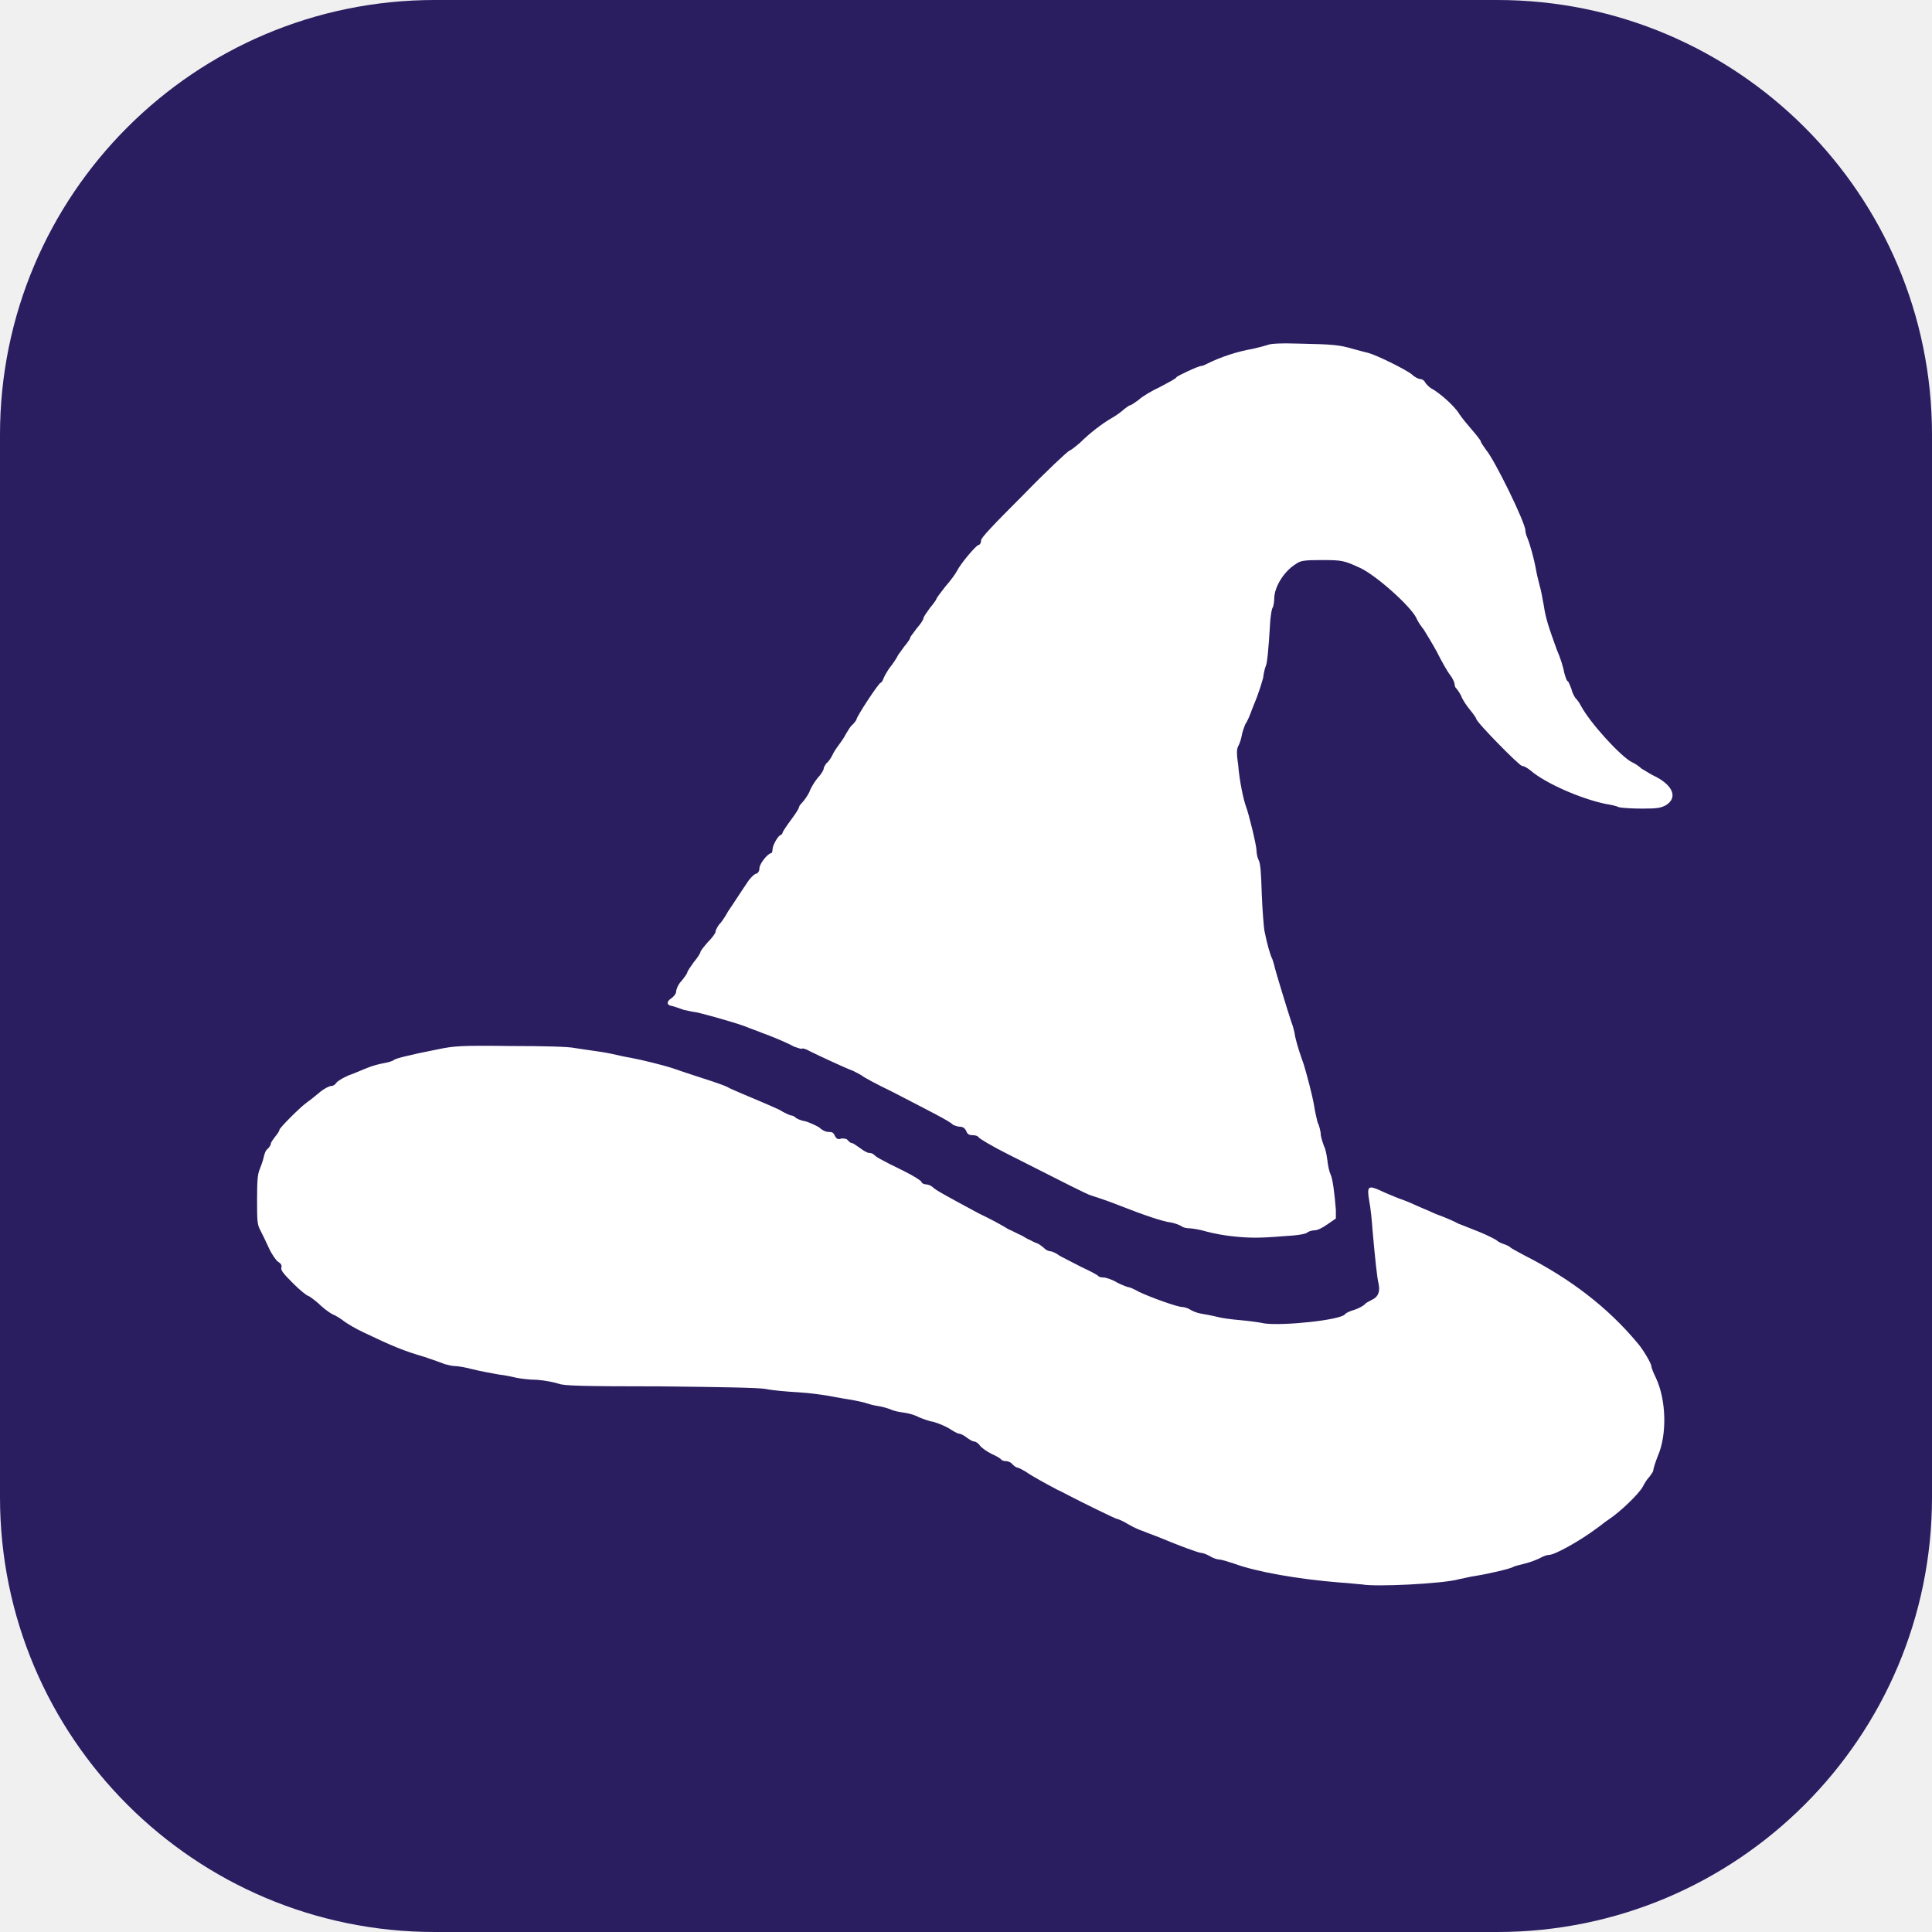
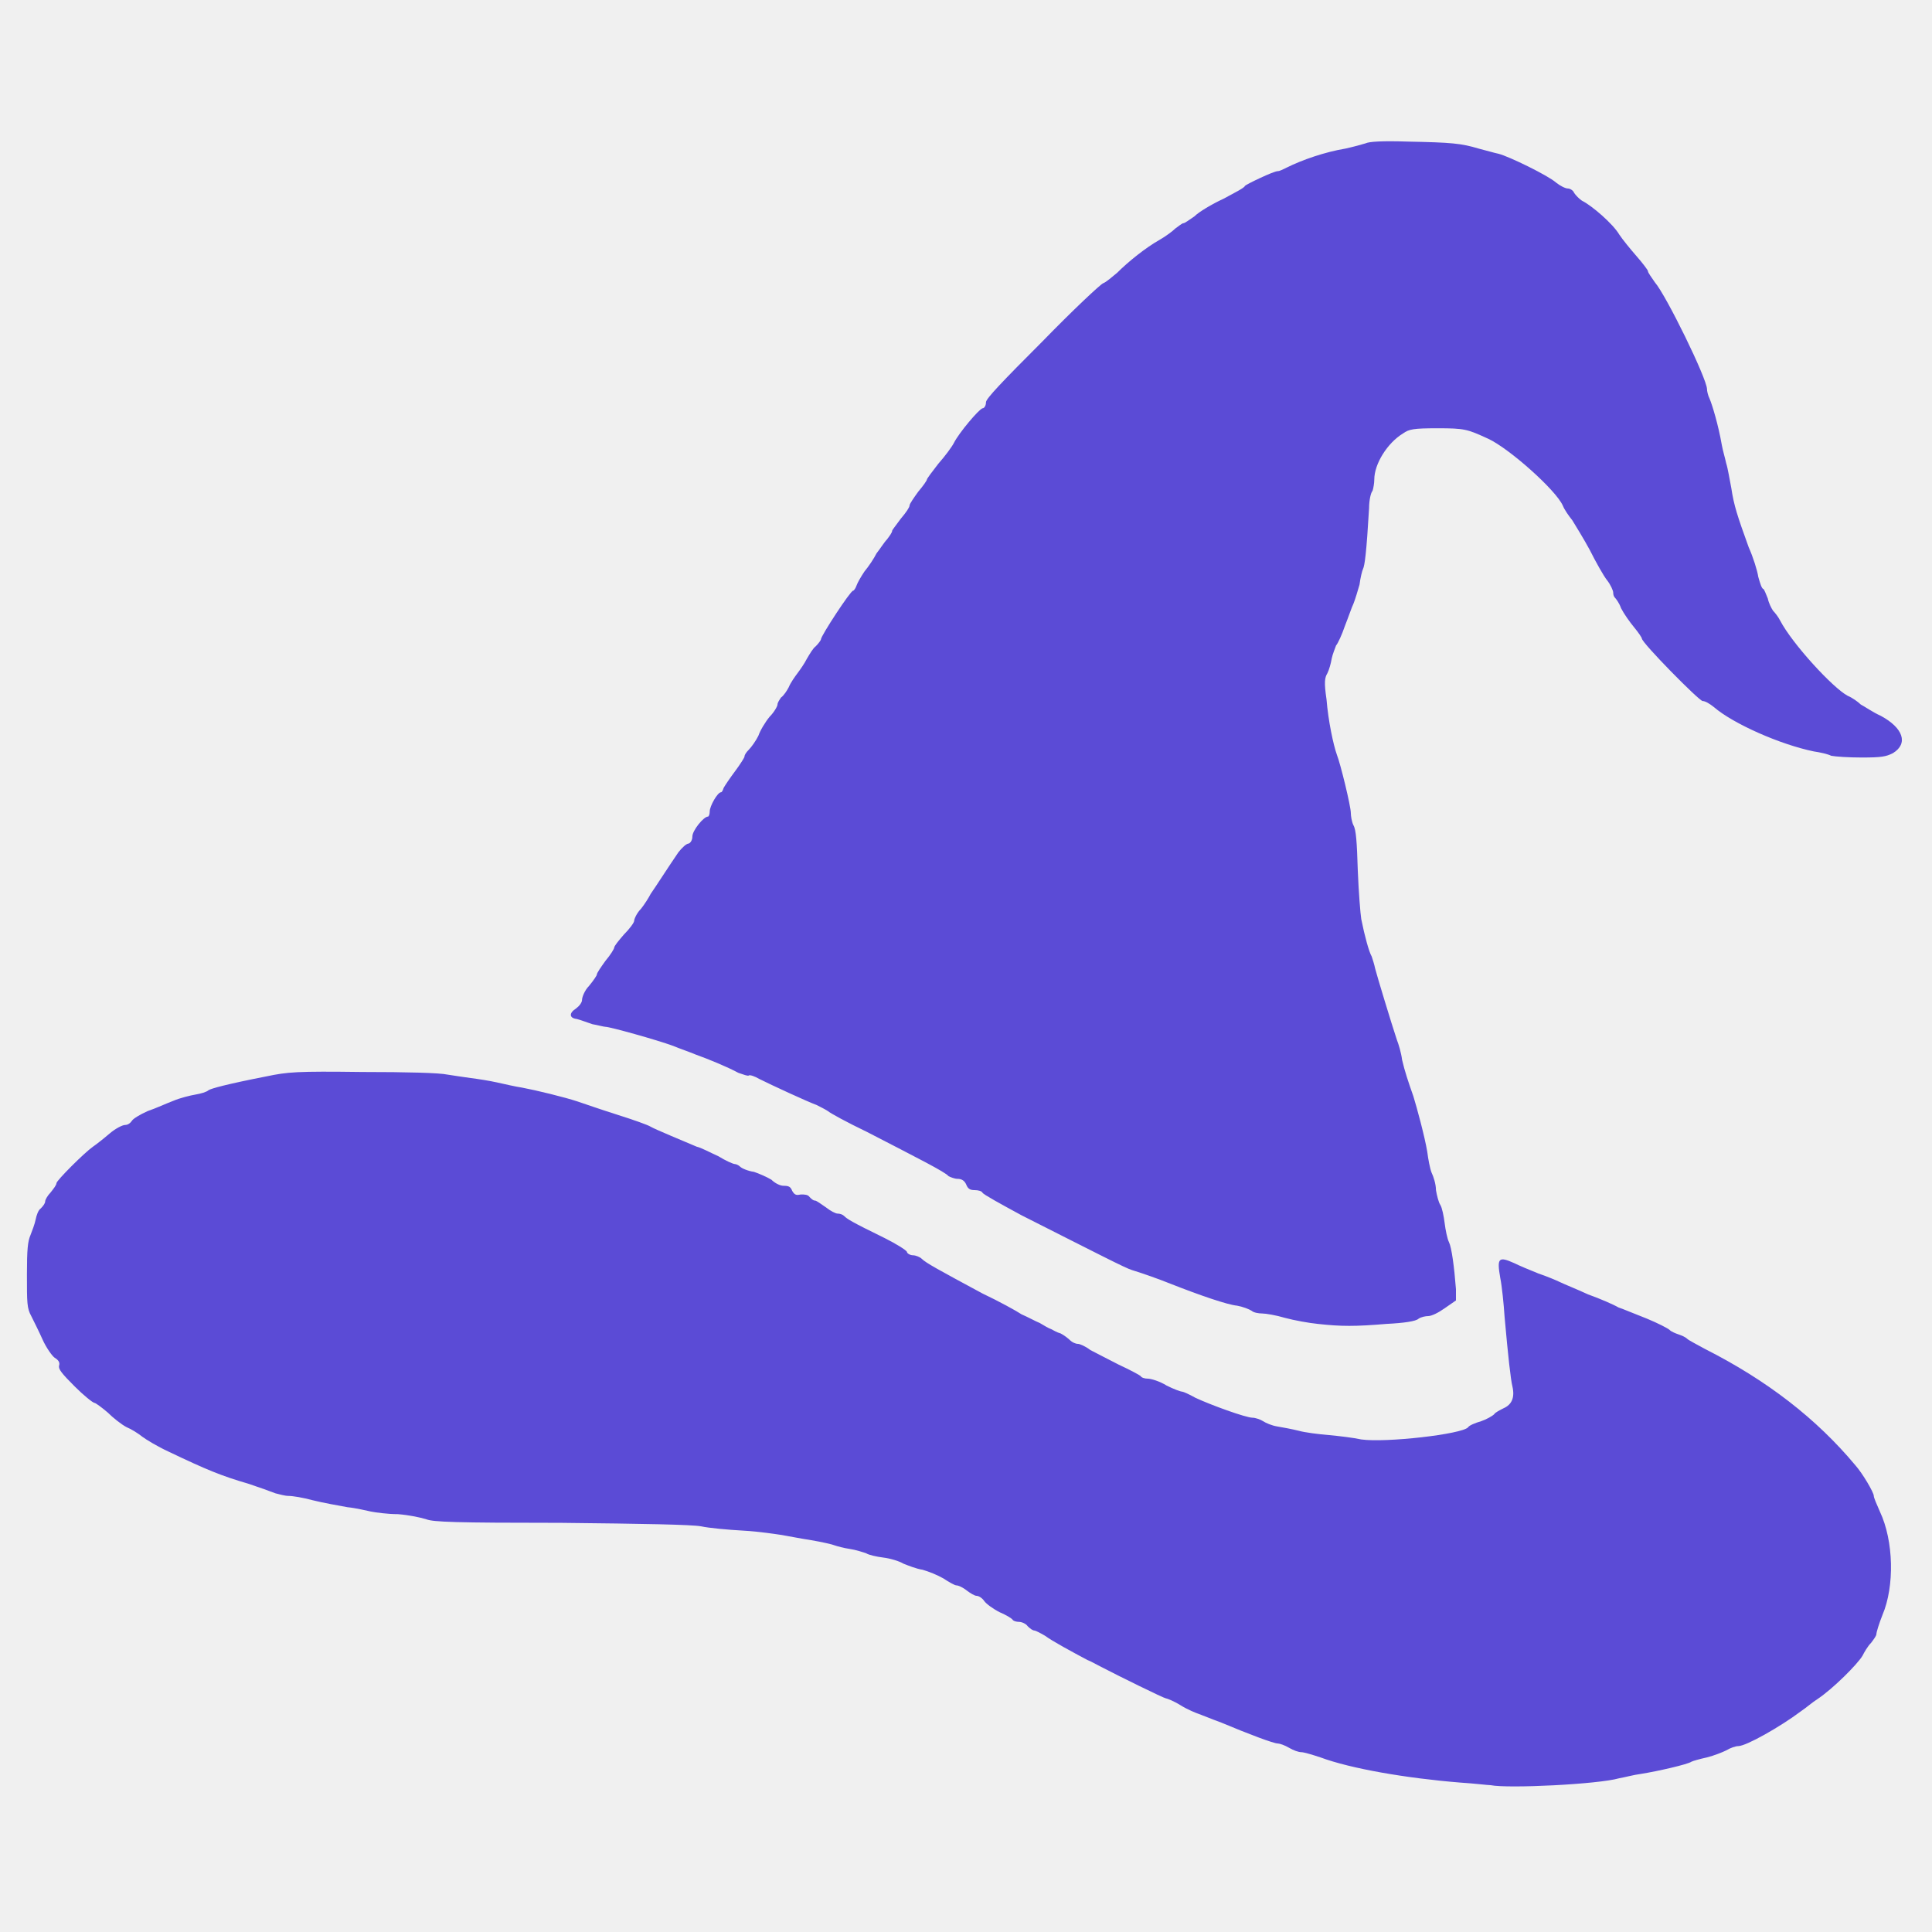
- <svg xmlns="http://www.w3.org/2000/svg" viewBox="0 0 294.6 294.6">
-   <rect width="294.6" height="294.6" rx="66.3" fill="#2A1D60" />
-   <path fill="#fff" fill-rule="evenodd" d="m207.7 241.6c-.3 0-1.9-.2-3.5-.3c-6.2-.5-12.6-1.6-16.1-2.9c-.9-.3-1.9-.6-2.2-.6c-.3 0-.9-.2-1.4-.5c-.5-.3-1.1-.5-1.3-.5c-.4 0-3.4-1.1-6.5-2.4c-1.1-.4-2.3-.9-2.6-1c-.3-.1-1.3-.5-2.1-1c-.8-.5-1.6-.8-1.7-.8c-.2 0-5.3-2.5-7.6-3.7c-.4-.2-1.1-.6-1.4-.7c-1.7-.9-4.1-2.2-4.9-2.8c-.5-.3-1.1-.6-1.2-.6c-.2 0-.5-.2-.8-.5c-.2-.3-.7-.5-1-.5c-.3 0-.6-.1-.7-.2c-.1-.2-.8-.6-1.5-.9c-.8-.4-1.6-1-1.8-1.3c-.2-.3-.6-.6-.9-.6c-.2 0-.7-.3-1.1-.6c-.5-.4-1-.6-1.2-.6c-.2 0-.9-.4-1.5-.8c-.7-.4-1.7-.8-2.4-1c-.7-.1-1.7-.5-2.2-.7c-.5-.3-1.5-.6-2.3-.7c-.8-.1-1.7-.3-2-.5c-.3-.1-1.2-.4-1.9-.5c-.7-.1-1.4-.3-1.7-.4c-.2-.1-1.5-.4-2.7-.6c-1.3-.2-2.8-.5-3.4-.6c-.7-.1-2.6-.4-4.4-.5c-1.8-.1-4-.3-4.9-.5c-1.1-.2-6.6-.3-16.1-.4c-12.3 0-14.7-.1-15.5-.4c-.6-.2-2-.5-3.3-.6c-1.2 0-2.6-.2-3.1-.3c-.5-.1-1.7-.4-2.7-.5c-1.1-.2-2.8-.5-4-.8c-1.1-.3-2.3-.5-2.8-.5c-.4 0-1.1-.2-1.5-.3c-.5-.2-1.9-.7-3.1-1.1c-3.1-.9-4.8-1.6-9.2-3.7c-1.3-.6-2.6-1.4-3-1.7c-.5-.4-1.3-.9-1.8-1.1c-.6-.3-1.6-1.1-2.2-1.7c-.7-.6-1.4-1.1-1.5-1.1c-.2 0-1.3-.9-2.3-1.9c-1.5-1.5-1.9-2-1.8-2.4c.1-.3 0-.6-.5-.9c-.3-.2-1-1.2-1.4-2.1c-.4-.9-1-2.1-1.3-2.7c-.5-.9-.5-1.5-.5-4.8c0-2.9 .1-3.8 .4-4.5c.2-.5 .5-1.3 .6-1.8c.1-.5 .3-1.1 .6-1.3c.3-.3 .5-.6 .5-.8c0-.2 .3-.6 .6-1c.4-.5 .7-.9 .7-1.1c0-.3 3.2-3.5 4.2-4.2c.3-.2 1.2-.9 1.9-1.5c.7-.6 1.5-1 1.8-1c.3 0 .6-.2 .8-.5c.1-.2 .9-.7 1.8-1.1c.9-.3 2.2-.9 3-1.2c.7-.3 1.9-.6 2.5-.7c.6-.1 1.3-.3 1.5-.5c.3-.2 2.1-.7 6.7-1.6c2.4-.5 3.4-.6 11-.5c5.2 0 8.9 .1 9.8 .3c.7 .1 1.9 .3 2.7 .4c.8 .1 2.1 .3 3 .5c.9 .2 2.2 .5 2.9 .6c1.6 .3 4.9 1.1 6.4 1.6c.6 .2 2.6 .9 4.5 1.5c1.9 .6 3.6 1.2 3.9 1.4c.5 .3 3.9 1.7 5.3 2.3c.5 .2 1.6 .7 2.5 1.1c.8 .5 1.7 .9 1.9 .9c.1 0 .4 .1 .6 .3c.2 .2 .9 .5 1.6 .6c.6 .2 1.5 .6 2 .9c.4 .4 1 .7 1.4 .7c.6 0 .8 .1 1 .6c.3 .5 .5 .6 1 .4c.4 0 .8 0 1 .3c.2 .2 .4 .4 .6 .4c.2 0 .7 .4 1.3 .8c.5 .4 1.1 .7 1.3 .7c.3 0 .6 .1 .8 .3c.3 .3 .7 .6 4.6 2.5c1.4 .7 2.5 1.4 2.6 1.6c0 .2 .4 .4 .7 .4c.3 0 .8 .2 1 .4c.5 .5 2 1.3 7 4c1.9 .9 3.9 2 4.5 2.4c.7 .3 1.6 .8 2.1 1c.5 .3 1 .6 1.3 .7c.2 .1 .7 .4 1.1 .5c.4 .2 .9 .6 1.1 .8c.2 .2 .6 .4 .9 .4c.2 0 .9 .3 1.4 .7c.6 .3 2.1 1.1 3.3 1.7c1.3 .6 2.4 1.2 2.5 1.3c.1 .2 .5 .3 .9 .3c.3 0 1.3 .3 2.1 .8c.8 .4 1.6 .7 1.8 .7c.1 0 .8 .3 1.5 .7c1.7 .8 5.8 2.3 6.6 2.3c.3 0 .9 .2 1.2 .4c.3 .2 1 .5 1.6 .6c.6 .1 1.7 .3 2.5 .5c.7 .2 2.3 .4 3.5 .5c1.1 .1 2.8 .3 3.7 .5c2.8 .4 11.6-.5 12.3-1.4c.1-.2 .8-.5 1.5-.7c.6-.2 1.3-.6 1.5-.8c.1-.2 .7-.5 1.1-.7c.9-.4 1.3-1.2 1-2.5c-.2-.8-.5-3.5-.9-8c-.1-1.5-.3-3.5-.5-4.5c-.4-2.3-.2-2.5 1.6-1.7c.6 .3 1.8 .8 2.8 1.2c.9 .3 2.1 .8 2.5 1c.4 .2 1.9 .8 3.2 1.4c1.4 .5 3 1.2 3.5 1.5c.6 .2 2 .8 3.3 1.3c1.2 .5 2.4 1.1 2.6 1.3c.2 .2 .7 .4 1 .5c.3 .1 .8 .3 1 .5c.2 .2 1.2 .7 2.1 1.2c7.1 3.6 12.8 8 17.3 13.4c.8 .9 2.1 3.1 2.1 3.5c0 .2 .3 1 .7 1.8c1.6 3.4 1.7 8.7 .3 11.9c-.4 1-.7 2-.7 2.2c0 .2-.3 .6-.6 1c-.4 .4-.8 1.1-1 1.5c-.6 1.1-3.4 3.8-5.2 5c-.5 .3-1.3 1-1.9 1.4c-2.4 1.8-6.3 4-7.2 4c-.3 0-.9 .2-1.4 .5c-.4 .2-1.4 .6-2.2 .8c-.8 .2-1.6 .4-1.8 .5c-.4 .3-3.9 1.1-5.8 1.4c-.8 .1-1.9 .4-2.5 .5c-2.4 .7-12.8 1.2-14.8 .8zm-19.9-53.1c-1-.1-2.7-.4-3.8-.7c-1-.3-2.2-.5-2.6-.5c-.4 0-1-.1-1.2-.3c-.3-.2-1.1-.5-1.7-.6c-1.1-.1-4.3-1.2-7.6-2.5c-1.5-.6-3.2-1.2-4.5-1.6c-.7-.2-3.8-1.8-12.7-6.3c-2.4-1.2-4.4-2.4-4.5-2.6c-.1-.2-.5-.3-.9-.3c-.6 0-.8-.2-1-.7c-.2-.4-.5-.6-1-.6c-.3 0-.8-.2-1-.3c-.4-.5-3.6-2.1-9.4-5.1c-2.3-1.1-4.3-2.2-4.5-2.4c-.3-.2-.9-.5-1.3-.7c-1.1-.4-5.2-2.3-6.6-3c-.5-.3-1.1-.5-1.2-.4c-.1 .1-.6-.1-1.2-.3c-1.3-.7-3.5-1.6-4.9-2.1c-.7-.3-1.9-.7-2.6-1c-1.9-.7-7.3-2.2-7.8-2.2c-.2 0-.9-.2-1.5-.3c-.6-.2-1.4-.5-1.8-.6c-.9-.1-.9-.7-.1-1.2c.4-.3 .7-.7 .7-1c0-.3 .3-1.1 .8-1.6c.5-.6 .9-1.2 .9-1.3c0-.2 .5-.9 1-1.6c.6-.7 1-1.4 1-1.5c0-.2 .5-.8 1.1-1.5c.7-.7 1.2-1.4 1.2-1.6c0-.2 .3-.9 .8-1.4c.4-.5 .9-1.3 1.1-1.7c.5-.7 2.1-3.2 3.2-4.8c.4-.5 .9-1 1.2-1c.2-.1 .4-.4 .4-.8c0-.7 1.3-2.3 1.8-2.3c.1 0 .2-.3 .2-.6c0-.6 .9-2.2 1.3-2.2c.1 0 .2-.2 .3-.5c.1-.2 .7-1.1 1.3-1.9c.6-.8 1.1-1.6 1.1-1.7c0-.2 .2-.5 .5-.8c.3-.3 .8-1 1.1-1.6c.2-.6 .8-1.6 1.3-2.2c.5-.5 .9-1.2 .9-1.4c0-.2 .2-.5 .4-.8c.3-.2 .7-.8 .9-1.2c.2-.5 .7-1.2 1-1.6c.3-.4 .8-1.1 1.1-1.7c.3-.5 .7-1.2 1-1.4c.3-.3 .6-.7 .6-.8c0-.4 3.4-5.6 3.7-5.6c.1 0 .3-.3 .4-.6c.1-.3 .5-1 .9-1.6c.5-.6 1.1-1.5 1.4-2.1c.4-.5 .9-1.3 1.2-1.6c.3-.4 .6-.8 .6-1c0-.1 .5-.7 1-1.4c.6-.7 1-1.3 1-1.5c0-.2 .5-.9 1-1.6c.6-.7 1-1.3 1-1.4c0-.1 .6-.9 1.3-1.8c.8-.9 1.6-2 1.8-2.4c.6-1.2 2.9-3.9 3.3-4c.2 0 .4-.3 .4-.7c0-.4 1.8-2.3 6.5-7c3.5-3.6 6.7-6.6 7-6.7c.3-.1 1-.7 1.6-1.2c1.3-1.3 3.3-2.9 4.9-3.8c.7-.4 1.5-1 1.8-1.3c.4-.3 .8-.6 .9-.6c.2 0 .7-.4 1.3-.8c.5-.5 2-1.4 3.3-2c1.3-.7 2.5-1.3 2.5-1.5c.2-.2 3.3-1.7 3.8-1.7c.2 0 .6-.2 1-.4c1.8-.9 4.4-1.8 6.8-2.2c.9-.2 2-.5 2.3-.6c.4-.2 1.9-.3 5-.2c4.9 .1 6 .2 8 .8c.8 .2 1.8 .5 2.3 .6c1.2 .3 5.7 2.5 6.7 3.3c.4 .4 1 .7 1.3 .7c.2 0 .6 .2 .7 .5c.2 .3 .6 .7 .9 .9c1.2 .6 3.6 2.7 4.3 3.9c.4 .6 1.3 1.7 2 2.5c.7 .8 1.3 1.6 1.3 1.7c0 .2 .4 .7 .8 1.3c1.3 1.5 6 11.1 6 12.3c0 .2 .1 .7 .3 1.1c.3 .7 1 3 1.4 5.3c.1 .6 .4 1.6 .5 2.1c.2 .6 .4 1.9 .6 2.9c.3 2 .7 3.2 2 6.8c.5 1.1 1 2.7 1.1 3.4c.2 .7 .4 1.4 .6 1.4c.1 .1 .3 .6 .5 1.1c.1 .5 .4 1.1 .6 1.4c.2 .2 .6 .7 .8 1.1c1.4 2.7 6.1 7.8 7.8 8.7c.5 .2 1.2 .7 1.5 1c.4 .2 1.4 .9 2.3 1.3c2.6 1.4 3.2 3.2 1.4 4.3c-.8 .4-1.3 .5-3.6 .5c-1.5 0-3-.1-3.5-.2c-.4-.2-1.3-.4-2-.5c-3.9-.8-9.3-3.2-11.5-5.1c-.5-.4-1-.7-1.3-.7c-.4 0-7-6.7-7-7.2c0-.1-.4-.7-.9-1.3c-.5-.6-1.2-1.6-1.4-2.2c-.3-.6-.7-1.1-.8-1.2c-.1-.1-.2-.3-.2-.6c0-.2-.3-.9-.7-1.4c-.4-.5-1.3-2.1-2-3.5c-.7-1.3-1.7-2.9-2-3.4c-.4-.5-.9-1.2-1.1-1.7c-.8-1.8-6.2-6.6-8.6-7.7c-2.4-1.1-2.7-1.2-5.8-1.2c-2.8 0-3.3 .1-4 .6c-1.8 1.1-3.3 3.5-3.3 5.3c0 .4-.1 1-.2 1.3c-.2 .2-.3 1.1-.4 2c-.3 5.1-.5 6.6-.7 7c-.1 .2-.3 1-.4 1.8c-.2 .7-.5 1.7-.7 2.2c-.1 .4-.6 1.6-1 2.6c-.3 .9-.8 2-1 2.2c-.1 .3-.4 1-.5 1.5c-.1 .6-.3 1.3-.5 1.7c-.3 .5-.4 1-.1 3c.2 2.5 .8 5.3 1.2 6.4c.4 1 1.6 5.9 1.6 6.7c0 .3 .1 1 .3 1.4c.3 .5 .4 1.9 .5 5.2c.1 2.5 .3 5 .4 5.6c.4 2 .9 3.8 1.2 4.3c.1 .3 .3 .9 .4 1.4c.2 .8 1.9 6.4 2.5 8.2c.2 .5 .5 1.5 .6 2.3c.3 1.3 .7 2.5 1.3 4.2c.4 1.3 1.3 4.6 1.6 6.4c.1 .8 .4 1.9 .5 2.4c.2 .4 .5 1.3 .5 2c.1 .6 .4 1.4 .5 1.7c.2 .3 .4 1.3 .5 2.1c.1 .9 .3 1.8 .5 2.2c.3 .6 .6 2.8 .8 5.4l0 1.3l-1.3 .9c-.7 .5-1.5 .9-1.9 .9c-.3 0-.8 .1-1.1 .3c-.3 .3-1.7 .5-3.7 .6c-3.6 .3-5.2 .3-7.9 0z" />
+ <svg xmlns="http://www.w3.org/2000/svg" viewBox="0 0 222.4 222.4">
+   <style>path{fill:#5b4bd6}@media (prefers-color-scheme:dark){path{fill:#b9a7ff}}</style>
+   <path fill-rule="evenodd" d="m171.6 205.5c-.3 0-1.9-.2-3.5-.3c-6.2-.5-12.6-1.6-16.1-2.9c-.9-.3-1.9-.6-2.2-.6c-.3 0-.9-.2-1.4-.5c-.5-.3-1.1-.5-1.3-.5c-.5 0-3.4-1.1-6.5-2.4c-1.1-.4-2.3-.9-2.6-1c-.3-.1-1.3-.5-2.1-1c-.8-.5-1.6-.8-1.7-.8c-.2 0-5.3-2.5-7.6-3.7c-.4-.2-1.1-.6-1.4-.7c-1.7-.9-4.1-2.2-4.9-2.8c-.5-.3-1.1-.6-1.2-.6c-.2 0-.5-.2-.8-.5c-.2-.3-.7-.5-1-.5c-.3 0-.6-.1-.7-.2c-.1-.2-.8-.6-1.5-.9c-.8-.4-1.6-1-1.8-1.3c-.2-.3-.6-.6-.9-.6c-.2 0-.7-.3-1.1-.6c-.5-.4-1-.6-1.2-.6c-.2 0-.9-.4-1.5-.8c-.7-.4-1.7-.8-2.4-1c-.7-.1-1.7-.5-2.2-.7c-.5-.3-1.5-.6-2.3-.7c-.8-.1-1.7-.3-2-.5c-.3-.1-1.2-.4-1.9-.5c-.7-.1-1.4-.3-1.7-.4c-.2-.1-1.5-.4-2.7-.6c-1.3-.2-2.8-.5-3.4-.6c-.7-.1-2.6-.4-4.4-.5c-1.8-.1-4-.3-4.9-.5c-1.1-.2-6.6-.3-16.1-.4c-12.3 0-14.7-.1-15.5-.4c-.6-.2-2-.5-3.3-.6c-1.2 0-2.6-.2-3.1-.3c-.5-.1-1.7-.4-2.7-.5c-1.1-.2-2.8-.5-4-.8c-1.1-.3-2.3-.5-2.8-.5c-.4 0-1.1-.2-1.5-.3c-.5-.2-1.9-.7-3.1-1.1c-3.1-.9-4.8-1.6-9.2-3.7c-1.3-.6-2.6-1.4-3-1.7c-.5-.4-1.3-.9-1.8-1.1c-.6-.3-1.6-1.1-2.2-1.7c-.7-.6-1.4-1.1-1.5-1.1c-.2 0-1.3-.9-2.3-1.9c-1.5-1.5-1.9-2-1.8-2.4c.1-.3 0-.6-.5-.9c-.3-.2-1-1.2-1.4-2.1c-.4-.9-1-2.1-1.3-2.7c-.5-.9-.5-1.5-.5-4.8c0-2.9 .1-3.8 .4-4.5c.2-.5 .5-1.3 .6-1.8c.1-.5 .3-1.1 .6-1.3c.3-.3 .5-.6 .5-.8c0-.2 .3-.7 .6-1c.4-.5 .7-.9 .7-1.1c0-.3 3.2-3.5 4.2-4.2c.3-.2 1.2-.9 1.9-1.5c.7-.6 1.5-1 1.8-1c.3 0 .6-.2 .8-.5c.1-.2 .9-.7 1.8-1.1c.9-.3 2.2-.9 3-1.2c.7-.3 1.9-.6 2.5-.7c.6-.1 1.3-.3 1.5-.5c.3-.2 2.1-.7 6.7-1.6c2.4-.5 3.4-.6 11-.5c5.2 0 8.9 .1 9.8 .3c.7 .1 1.9 .3 2.7 .4c.8 .1 2.1 .3 3 .5c.9 .2 2.2 .5 2.9 .6c1.6 .3 4.9 1.1 6.4 1.6c.6 .2 2.6 .9 4.5 1.5c1.9 .6 3.6 1.2 3.9 1.4c.5 .3 3.9 1.7 5.3 2.3c.5 .1 1.6 .7 2.5 1.1c.8 .5 1.7 .9 1.9 .9c.1 0 .4 .1 .6 .3c.2 .2 .9 .5 1.6 .6c.6 .2 1.5 .6 2 .9c.4 .4 1 .7 1.4 .7c.6 0 .8 .1 1 .6c.3 .5 .5 .5 1 .4c.4 0 .8 0 1 .3c.2 .2 .4 .4 .6 .4c.2 0 .7 .4 1.3 .8c.5 .4 1.1 .7 1.3 .7c.3 0 .6 .1 .8 .3c.3 .3 .7 .6 4.6 2.5c1.4 .7 2.5 1.4 2.6 1.6c0 .2 .4 .4 .7 .4c.3 0 .8 .2 1 .4c.5 .5 2 1.3 7 4c1.9 .9 3.9 2 4.5 2.4c.7 .3 1.6 .8 2.1 1c.5 .3 1 .6 1.3 .7c.2 .1 .7 .4 1.1 .5c.4 .2 .9 .6 1.1 .8c.2 .2 .6 .4 .9 .4c.2 0 .9 .3 1.4 .7c.6 .3 2.1 1.1 3.3 1.7c1.3 .6 2.4 1.2 2.5 1.3c.1 .2 .5 .3 .8 .3c.4 0 1.4 .3 2.2 .8c.8 .4 1.6 .7 1.8 .7c.1 0 .8 .3 1.5 .7c1.7 .8 5.8 2.3 6.6 2.3c.3 0 .9 .2 1.2 .4c.3 .2 1 .5 1.6 .6c.6 .1 1.7 .3 2.5 .5c.7 .2 2.3 .4 3.5 .5c1.1 .1 2.8 .3 3.7 .5c2.8 .4 11.6-.6 12.3-1.4c.1-.2 .8-.5 1.5-.7c.6-.2 1.3-.6 1.5-.8c.1-.2 .7-.5 1.1-.7c.9-.4 1.3-1.2 1-2.5c-.2-.8-.5-3.5-.9-8c-.1-1.5-.3-3.5-.5-4.5c-.4-2.3-.2-2.5 1.6-1.7c.6 .3 1.8 .8 2.8 1.2c.9 .3 2.1 .8 2.5 1c.4 .2 1.9 .8 3.2 1.4c1.4 .5 3 1.2 3.5 1.5c.6 .2 2 .8 3.3 1.3c1.2 .5 2.4 1.1 2.6 1.3c.2 .2 .7 .4 1 .5c.3 .1 .8 .3 1 .5c.2 .2 1.2 .7 2.1 1.2c7.1 3.6 12.8 8 17.3 13.4c.8 .9 2.1 3.1 2.1 3.5c0 .2 .3 .9 .7 1.8c1.6 3.4 1.7 8.6 .3 11.9c-.4 1-.7 2-.7 2.2c0 .2-.3 .6-.6 1c-.4 .4-.8 1.1-1 1.5c-.6 1-3.4 3.8-5.2 5c-.5 .3-1.3 1-1.9 1.4c-2.4 1.8-6.3 4-7.2 4c-.3 0-.9 .2-1.4 .5c-.4 .2-1.4 .6-2.2 .8c-.9 .2-1.6 .4-1.8 .5c-.4 .3-3.9 1.1-5.8 1.4c-.8 .1-1.9 .4-2.5 .5c-2.4 .7-12.8 1.2-14.8 .8zm-19.9-53.1c-1-.1-2.7-.4-3.8-.7c-1-.3-2.2-.5-2.6-.5c-.4 0-1-.1-1.2-.3c-.3-.2-1.1-.5-1.7-.6c-1.1-.1-4.3-1.2-7.6-2.5c-1.5-.6-3.2-1.2-4.5-1.6c-.7-.2-3.8-1.8-12.7-6.3c-2.4-1.3-4.4-2.4-4.5-2.6c-.1-.2-.5-.3-.9-.3c-.6 0-.8-.2-1-.7c-.2-.4-.5-.6-1-.6c-.3 0-.8-.2-1-.3c-.4-.5-3.6-2.1-9.4-5.1c-2.3-1.1-4.3-2.2-4.5-2.4c-.3-.2-.9-.5-1.3-.7c-1.1-.4-5.2-2.3-6.6-3c-.5-.3-1.1-.5-1.2-.4c-.1 .1-.6-.1-1.2-.3c-1.3-.7-3.5-1.6-4.9-2.1c-.7-.3-1.9-.7-2.6-1c-1.9-.7-7.3-2.2-7.8-2.2c-.2 0-.9-.2-1.5-.3c-.6-.2-1.4-.5-1.8-.6c-.9-.1-.9-.7-.1-1.2c.4-.3 .7-.7 .7-1c0-.3 .3-1.1 .8-1.6c.5-.6 .9-1.2 .9-1.3c0-.2 .5-.9 1-1.6c.6-.7 1-1.4 1-1.5c0-.2 .5-.8 1.1-1.5c.7-.7 1.2-1.4 1.2-1.6c0-.2 .3-.9 .8-1.4c.4-.5 .9-1.3 1.1-1.7c.5-.7 2.1-3.2 3.2-4.8c.4-.5 .9-1 1.2-1c.2-.1 .4-.4 .4-.8c0-.7 1.3-2.3 1.8-2.3c.1 0 .2-.3 .2-.6c0-.6 .9-2.2 1.3-2.2c.1 0 .2-.2 .3-.5c.1-.2 .7-1.1 1.3-1.9c.6-.8 1.1-1.6 1.1-1.7c0-.2 .2-.5 .5-.8c.3-.3 .8-1 1.1-1.6c.2-.6 .8-1.6 1.3-2.2c.5-.5 .9-1.2 .9-1.4c0-.2 .2-.5 .4-.8c.3-.2 .7-.8 .9-1.2c.2-.5 .7-1.2 1-1.6c.3-.4 .8-1.1 1.1-1.7c.3-.5 .7-1.2 1-1.4c.3-.3 .6-.7 .6-.8c0-.4 3.4-5.6 3.7-5.6c.1 0 .3-.3 .4-.6c.1-.3 .5-1 .9-1.6c.5-.6 1.1-1.5 1.4-2.1c.4-.5 .9-1.3 1.2-1.6c.3-.4 .6-.8 .6-1c0-.1 .5-.7 1-1.4c.6-.7 1-1.3 1-1.5c0-.2 .5-.9 1-1.6c.6-.7 1-1.3 1-1.4c0-.1 .6-.9 1.3-1.8c.8-.9 1.6-2 1.8-2.4c.6-1.2 2.9-3.9 3.3-4c.2 0 .4-.3 .4-.7c0-.4 1.8-2.3 6.5-7c3.5-3.6 6.7-6.6 7-6.7c.3-.1 1-.7 1.6-1.2c1.3-1.3 3.3-2.9 4.9-3.8c.7-.4 1.5-1 1.8-1.3c.4-.3 .8-.6 .9-.6c.2 0 .7-.4 1.3-.8c.5-.5 2-1.4 3.3-2c1.3-.7 2.5-1.3 2.5-1.5c.2-.2 3.3-1.7 3.8-1.7c.2 0 .6-.2 1-.4c1.8-.9 4.4-1.8 6.8-2.2c.9-.2 2-.5 2.3-.6c.4-.2 1.9-.3 4.9-.2c5 .1 6.1 .2 8.1 .8c.8 .2 1.8 .5 2.3 .6c1.2 .3 5.7 2.5 6.6 3.3c.5 .4 1.1 .7 1.4 .7c.2 0 .6 .2 .7 .5c.2 .3 .6 .7 .9 .9c1.2 .6 3.6 2.7 4.3 3.9c.4 .6 1.3 1.7 2 2.5c.7 .8 1.3 1.6 1.3 1.7c0 .2 .4 .7 .8 1.3c1.3 1.5 6 11.1 6 12.3c0 .2 .1 .7 .3 1.1c.3 .7 1 3 1.4 5.3c.1 .6 .4 1.6 .5 2.1c.2 .6 .4 1.9 .6 2.9c.3 2 .7 3.2 2 6.8c.5 1.1 1 2.7 1.1 3.4c.2 .7 .4 1.4 .6 1.4c.1 .1 .3 .6 .5 1.1c.1 .5 .4 1.1 .6 1.4c.2 .2 .6 .7 .8 1.1c1.4 2.7 6.1 7.8 7.8 8.7c.5 .2 1.2 .7 1.5 1c.4 .2 1.4 .9 2.3 1.3c2.6 1.4 3.2 3.2 1.4 4.3c-.8 .4-1.3 .5-3.6 .5c-1.5 0-3-.1-3.5-.2c-.4-.2-1.3-.4-2-.5c-3.9-.8-9.3-3.2-11.5-5.1c-.5-.4-1-.7-1.3-.7c-.4 0-7-6.7-7-7.2c0-.1-.4-.7-.9-1.3c-.5-.6-1.2-1.6-1.5-2.2c-.2-.6-.6-1.1-.7-1.2c-.1-.1-.2-.3-.2-.6c0-.2-.3-.9-.7-1.4c-.4-.5-1.3-2.1-2-3.5c-.7-1.3-1.7-2.9-2-3.4c-.4-.5-.9-1.2-1.1-1.7c-.8-1.8-6.2-6.6-8.6-7.7c-2.4-1.1-2.7-1.2-5.8-1.2c-2.8 0-3.3 .1-4 .6c-1.8 1.1-3.3 3.5-3.3 5.3c0 .4-.1 1-.2 1.3c-.2 .2-.4 1.1-.4 2c-.3 5.1-.5 6.6-.7 7c-.1 .2-.3 1-.4 1.8c-.2 .7-.5 1.7-.7 2.2c-.2 .4-.6 1.6-1 2.6c-.3 .9-.8 2-1 2.2c-.1 .3-.4 1-.5 1.5c-.1 .6-.3 1.3-.5 1.7c-.3 .5-.4 1-.1 3c.2 2.5 .8 5.3 1.2 6.4c.4 1 1.6 5.9 1.6 6.7c0 .3 .1 1 .3 1.4c.3 .5 .4 1.9 .5 5.2c.1 2.5 .3 5 .4 5.6c.4 2 .9 3.8 1.2 4.3c.1 .3 .3 .9 .4 1.4c.2 .8 1.9 6.4 2.5 8.2c.2 .5 .5 1.5 .6 2.3c.3 1.3 .7 2.5 1.3 4.2c.4 1.3 1.3 4.6 1.6 6.4c.1 .8 .3 1.9 .5 2.4c.2 .4 .5 1.3 .5 2c.1 .6 .3 1.4 .5 1.7c.2 .3 .4 1.3 .5 2.1c.1 .8 .3 1.8 .5 2.2c.3 .6 .6 2.8 .8 5.4l0 1.3l-1.3 .9c-.7 .5-1.5 .9-1.9 .9c-.3 0-.8 .1-1.1 .3c-.3 .3-1.7 .5-3.7 .6c-3.6 .3-5.2 .3-7.9 0z" />
</svg>
